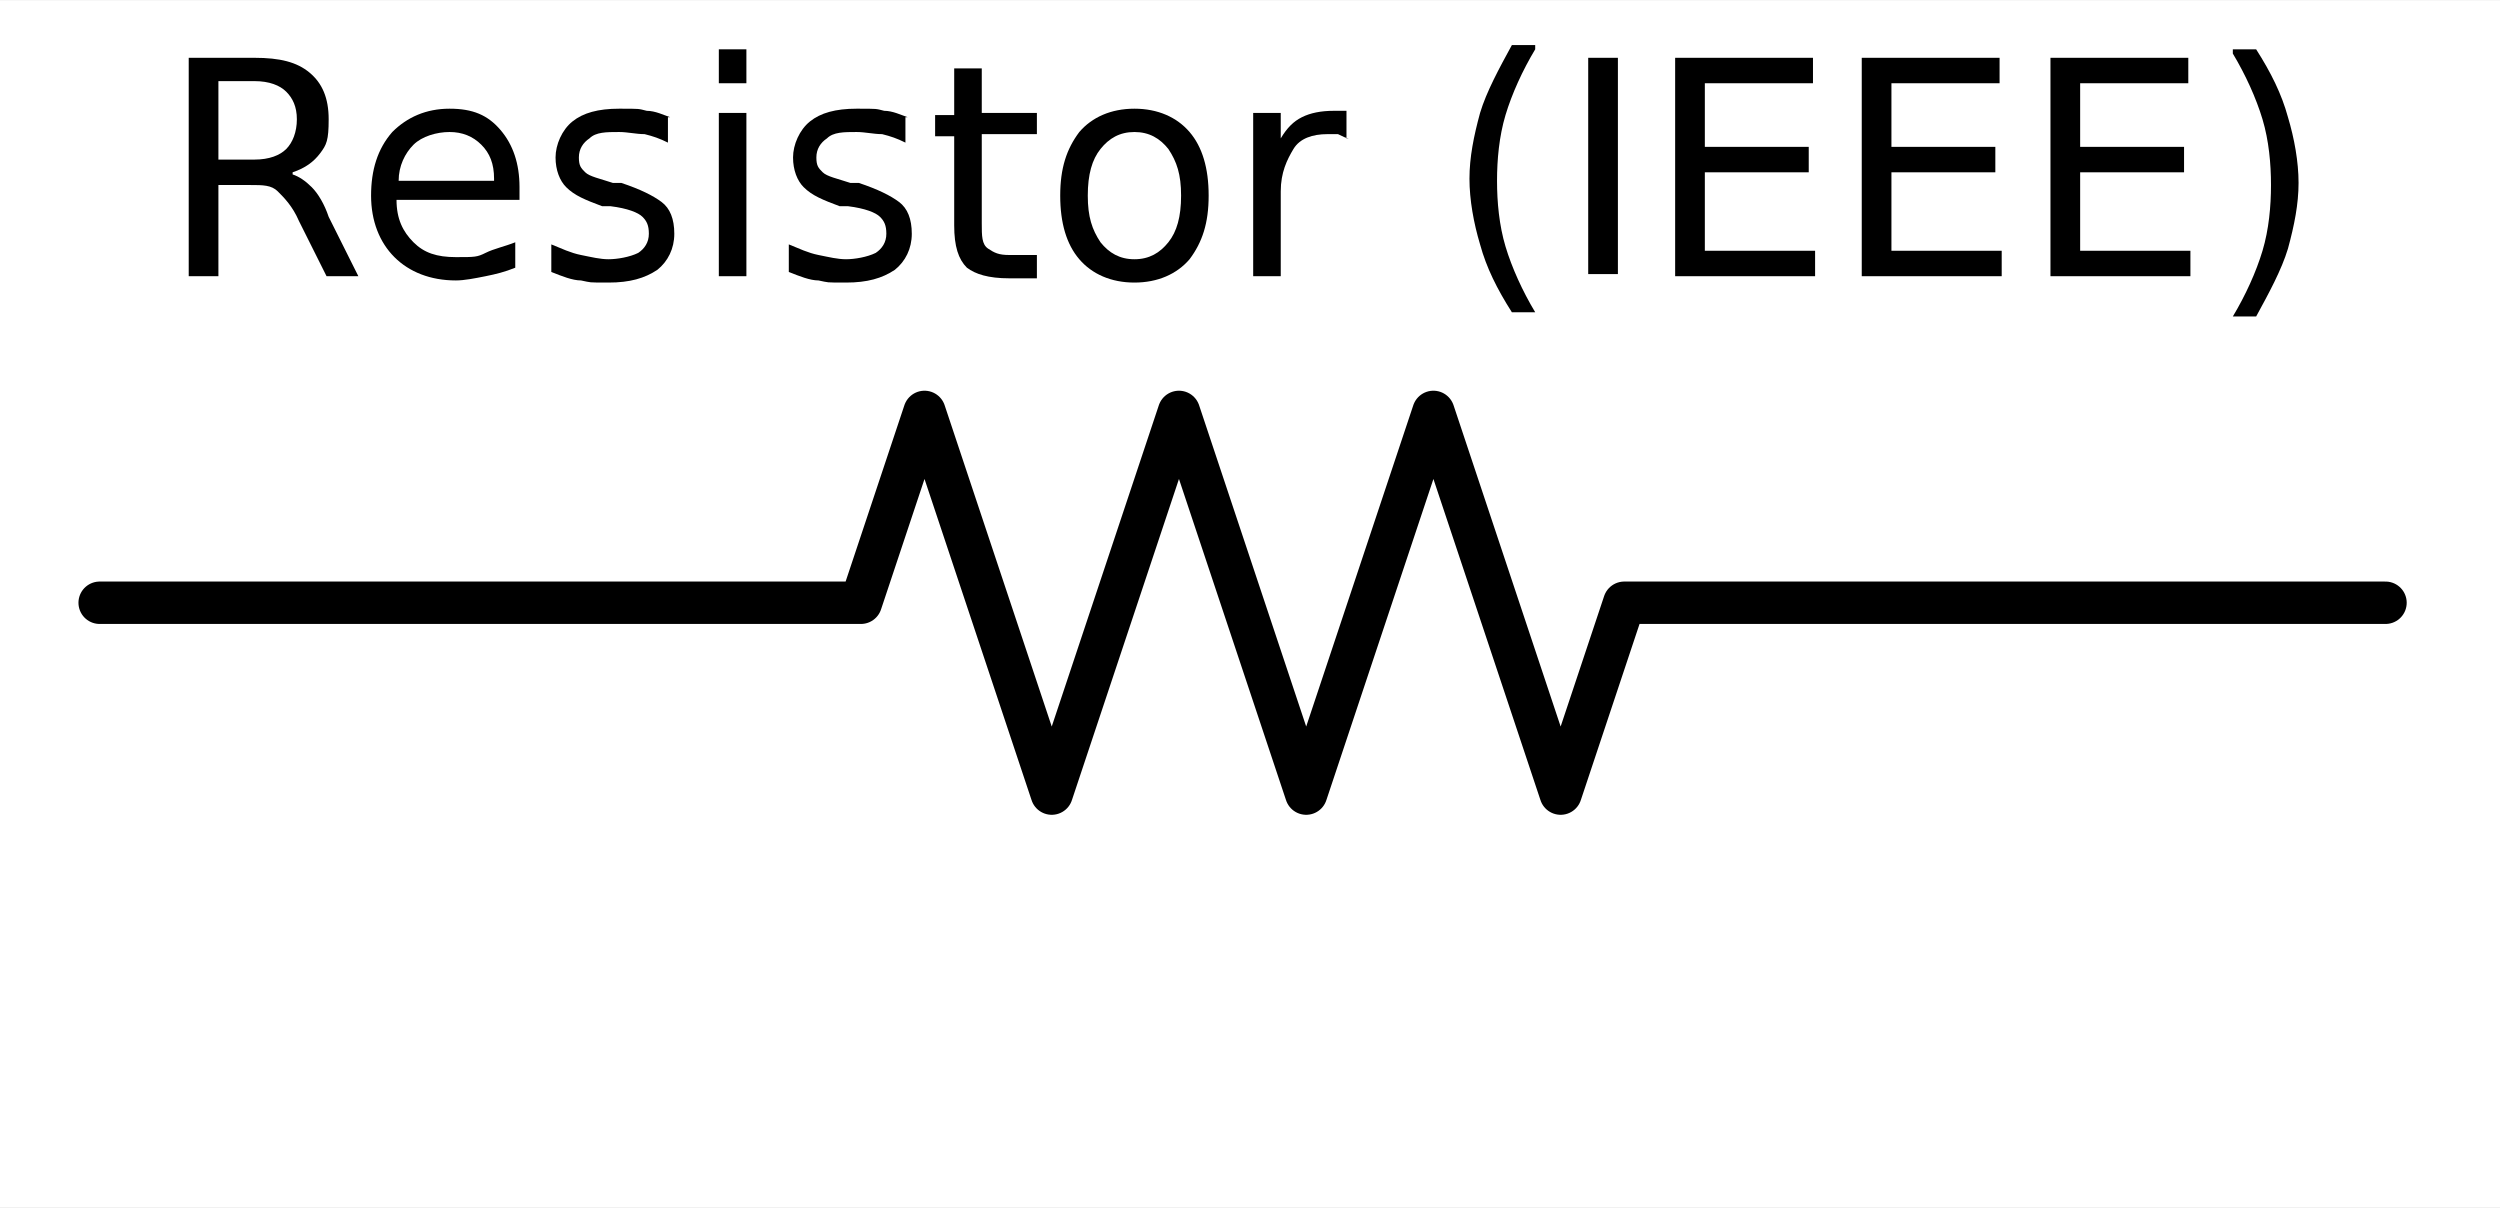
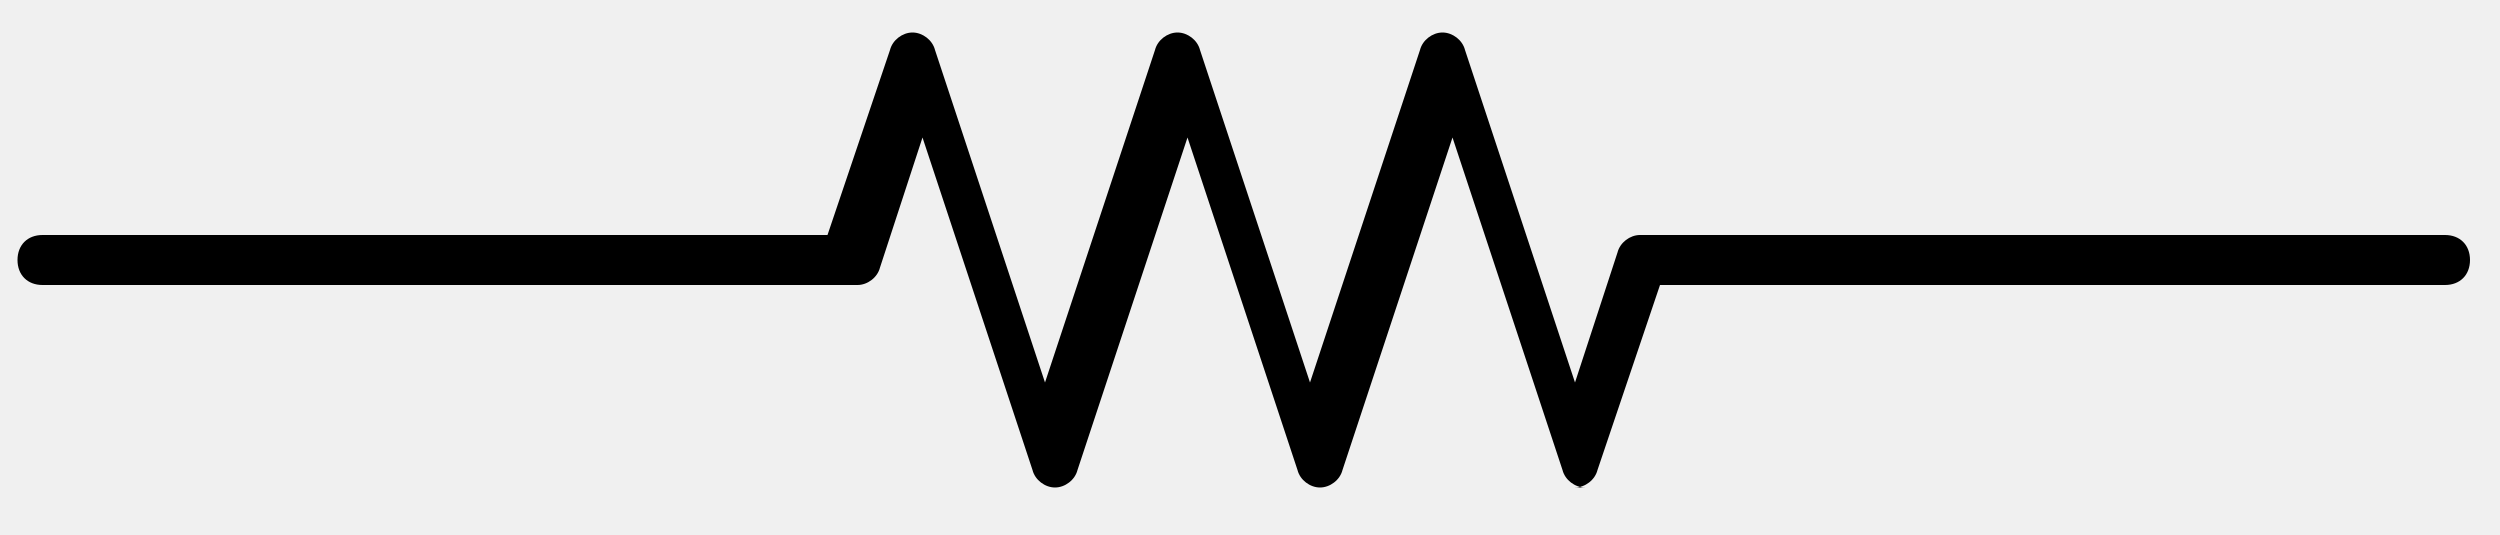
- <svg xmlns="http://www.w3.org/2000/svg" id="Layer_1" version="1.1" viewBox="0 0 117.9 56.9" width="118" height="57">
-   <defs>
-     <clipPath id="clippath">
-       <rect width="225" height="56.9" fill="none" />
-     </clipPath>
-   </defs>
-   <g id="patch_1">
-     <path d="M0,56.9h118V0H0v56.9Z" fill="#fff" />
-   </g>
-   <g id="axes_1">
-     <g clip-path="url(#clippath)">
-       <path d="M4.7,28.4h35.9l3-9,6,18,6-18,6,18,6-18,6,18,3-9h35.9" fill="none" stroke="#000" stroke-linecap="round" stroke-linejoin="round" stroke-width="2" />
-     </g>
-     <g id="text_1">
-       <g>
-         <path id="DejaVuSans-52" d="M13.8,8.2c.3.1.6.3.9.6s.6.8.8,1.4l1.4,2.8h-1.5l-1.3-2.6c-.3-.7-.7-1.1-1-1.4s-.7-.3-1.3-.3h-1.5v4.3h-1.4V2.7h3.1c1.2,0,2,.2,2.6.7.6.5.9,1.2.9,2.2s-.1,1.2-.4,1.6c-.3.4-.7.7-1.3.9ZM10.3,3.9v3.6h1.7c.7,0,1.2-.2,1.5-.5s.5-.8.5-1.4-.2-1-.5-1.3-.8-.5-1.5-.5h-1.7Z" />
-         <path id="DejaVuSans-65" d="M24.5,8.8v.6h-5.8c0,.9.3,1.5.8,2,.5.5,1.1.7,2,.7s1,0,1.4-.2.9-.3,1.4-.5v1.2c-.5.2-.9.3-1.4.4s-1,.2-1.4.2c-1.2,0-2.2-.4-2.9-1.1-.7-.7-1.1-1.7-1.1-2.9s.3-2.2,1-3c.7-.7,1.6-1.1,2.7-1.1s1.8.3,2.4,1c.6.7.9,1.6.9,2.7ZM23.3,8.4c0-.7-.2-1.2-.6-1.6-.4-.4-.9-.6-1.5-.6s-1.3.2-1.7.6-.7,1-.7,1.7h4.5Z" />
-         <path id="DejaVuSans-73" d="M31.5,5.5v1.2c-.4-.2-.7-.3-1.1-.4-.4,0-.8-.1-1.2-.1-.6,0-1.1,0-1.4.3-.3.2-.5.5-.5.9s.1.5.3.7.7.3,1.3.5h.4c.9.3,1.5.6,1.9.9s.6.8.6,1.5-.3,1.3-.8,1.7c-.6.4-1.3.6-2.3.6s-.8,0-1.3-.1c-.4,0-.9-.2-1.4-.4v-1.3c.5.2.9.4,1.4.5.5.1.9.2,1.3.2s1-.1,1.4-.3c.3-.2.5-.5.5-.9s-.1-.6-.3-.8c-.2-.2-.7-.4-1.5-.5h-.4c-.8-.3-1.3-.5-1.7-.9-.3-.3-.5-.8-.5-1.4s.3-1.3.8-1.7c.5-.4,1.2-.6,2.2-.6s.9,0,1.3.1c.4,0,.8.2,1.1.3Z" />
-         <path id="DejaVuSans-69" d="M33.9,5.3h1.3v7.7h-1.3v-7.7ZM33.9,2.3h1.3v1.6h-1.3v-1.6Z" />
-         <path id="DejaVuSans-731" data-name="DejaVuSans-73" d="M42.7,5.5v1.2c-.4-.2-.7-.3-1.1-.4-.4,0-.8-.1-1.2-.1-.6,0-1.1,0-1.4.3-.3.2-.5.5-.5.9s.1.5.3.7.7.3,1.3.5h.4c.9.3,1.5.6,1.9.9s.6.8.6,1.5-.3,1.3-.8,1.7c-.6.4-1.3.6-2.3.6s-.8,0-1.3-.1c-.4,0-.9-.2-1.4-.4v-1.3c.5.2.9.4,1.4.5.5.1.9.2,1.3.2s1-.1,1.4-.3c.3-.2.5-.5.5-.9s-.1-.6-.3-.8c-.2-.2-.7-.4-1.5-.5h-.4c-.8-.3-1.3-.5-1.7-.9-.3-.3-.5-.8-.5-1.4s.3-1.3.8-1.7c.5-.4,1.2-.6,2.2-.6s.9,0,1.3.1c.4,0,.8.2,1.1.3Z" />
-         <path id="DejaVuSans-74" d="M46.3,3.1v2.2h2.6v1h-2.6v4.2c0,.6,0,1,.3,1.2s.5.3,1,.3h1.3v1.1h-1.3c-1,0-1.6-.2-2-.5-.4-.4-.6-1-.6-2v-4.2h-.9v-1h.9v-2.2h1.3Z" />
-         <path id="DejaVuSans-6f" d="M53.5,6.2c-.7,0-1.2.3-1.6.8s-.6,1.2-.6,2.2.2,1.6.6,2.2c.4.5.9.8,1.6.8s1.2-.3,1.6-.8c.4-.5.6-1.2.6-2.2s-.2-1.6-.6-2.2c-.4-.5-.9-.8-1.6-.8ZM53.5,5.1c1.1,0,2,.4,2.6,1.1.6.7.9,1.7.9,3s-.3,2.2-.9,3c-.6.7-1.5,1.1-2.6,1.1s-2-.4-2.6-1.1c-.6-.7-.9-1.7-.9-3s.3-2.2.9-3c.6-.7,1.5-1.1,2.6-1.1Z" />
-         <path id="DejaVuSans-72" d="M63.6,6.5c-.1,0-.3-.1-.5-.2-.2,0-.3,0-.5,0-.7,0-1.3.2-1.6.7s-.6,1.1-.6,2v4h-1.3v-7.7h1.3v1.2c.3-.5.6-.8,1-1,.4-.2.9-.3,1.5-.3s.2,0,.3,0c.1,0,.2,0,.3,0v1.3Z" />
-         <path id="DejaVuSans-20" d="M63.6,12.9" />
-         <path id="DejaVuSans-28" d="M72.4,2.3c-.6,1-1.1,2.1-1.4,3.1-.3,1-.4,2.1-.4,3.1s.1,2.1.4,3.1.8,2.1,1.4,3.1h-1.1c-.7-1.1-1.2-2.1-1.5-3.2-.3-1-.5-2.1-.5-3.1s.2-2,.5-3.1c.3-1,.9-2.1,1.5-3.2h1.1Z" />
-         <path id="DejaVuSans-49" d="M74.9,2.7h1.4v10.2h-1.4V2.7Z" />
-         <path id="DejaVuSans-45" d="M79,2.7h6.5v1.2h-5.1v3h4.9v1.2h-4.9v3.7h5.2v1.2h-6.6V2.7Z" />
-         <path id="DejaVuSans-451" data-name="DejaVuSans-45" d="M87.8,2.7h6.5v1.2h-5.1v3h4.9v1.2h-4.9v3.7h5.2v1.2h-6.6V2.7Z" />
-         <path id="DejaVuSans-452" data-name="DejaVuSans-45" d="M96.7,2.7h6.5v1.2h-5.1v3h4.9v1.2h-4.9v3.7h5.2v1.2h-6.6V2.7Z" />
-         <path id="DejaVuSans-29" d="M105.3,2.3h1.1c.7,1.1,1.2,2.1,1.5,3.2.3,1,.5,2.1.5,3.1s-.2,2-.5,3.1c-.3,1-.9,2.1-1.5,3.2h-1.1c.6-1,1.1-2.1,1.4-3.1.3-1,.4-2.1.4-3.1s-.1-2.1-.4-3.1c-.3-1-.8-2.1-1.4-3.1Z" />
-       </g>
-     </g>
-   </g>
+ <svg xmlns="http://www.w3.org/2000/svg" id="Layer_1" version="1.1" viewBox="0 0 100 21.4" width="100" height="21.4">
+   <path d="M63.4,19.5c-.4,0-.8-.3-.9-.7l-4.4-13.3-4.4,13.3c-.1.4-.5.7-.9.7s-.8-.3-.9-.7l-4.4-13.3-4.4,13.3c-.1.4-.5.7-.9.7h0c-.4,0-.8-.3-.9-.7l-4.4-13.3-1.7,5.2c-.1.4-.5.7-.9.7H1.7c-.6,0-1-.4-1-1s.4-1,1-1h31.4l2.5-7.4c.1-.4.5-.7.9-.7h0c.4,0,.8.3.9.7l4.4,13.3,4.4-13.3c.1-.4.5-.7.9-.7s.8.3.9.7l4.4,13.3,4.4-13.3c.1-.4.5-.7.9-.7s.8.3.9.7l4.4,13.3,1.7-5.2c.1-.4.5-.7.9-.7h32.2c.6,0,1,.4,1,1s-.4,1-1,1h-31.4l-2.5,7.4c-.1.4-.5.7-.9.7Z" />
+   <path id="DejaVuSans-20" d="M54.7,12.9" />
</svg>
